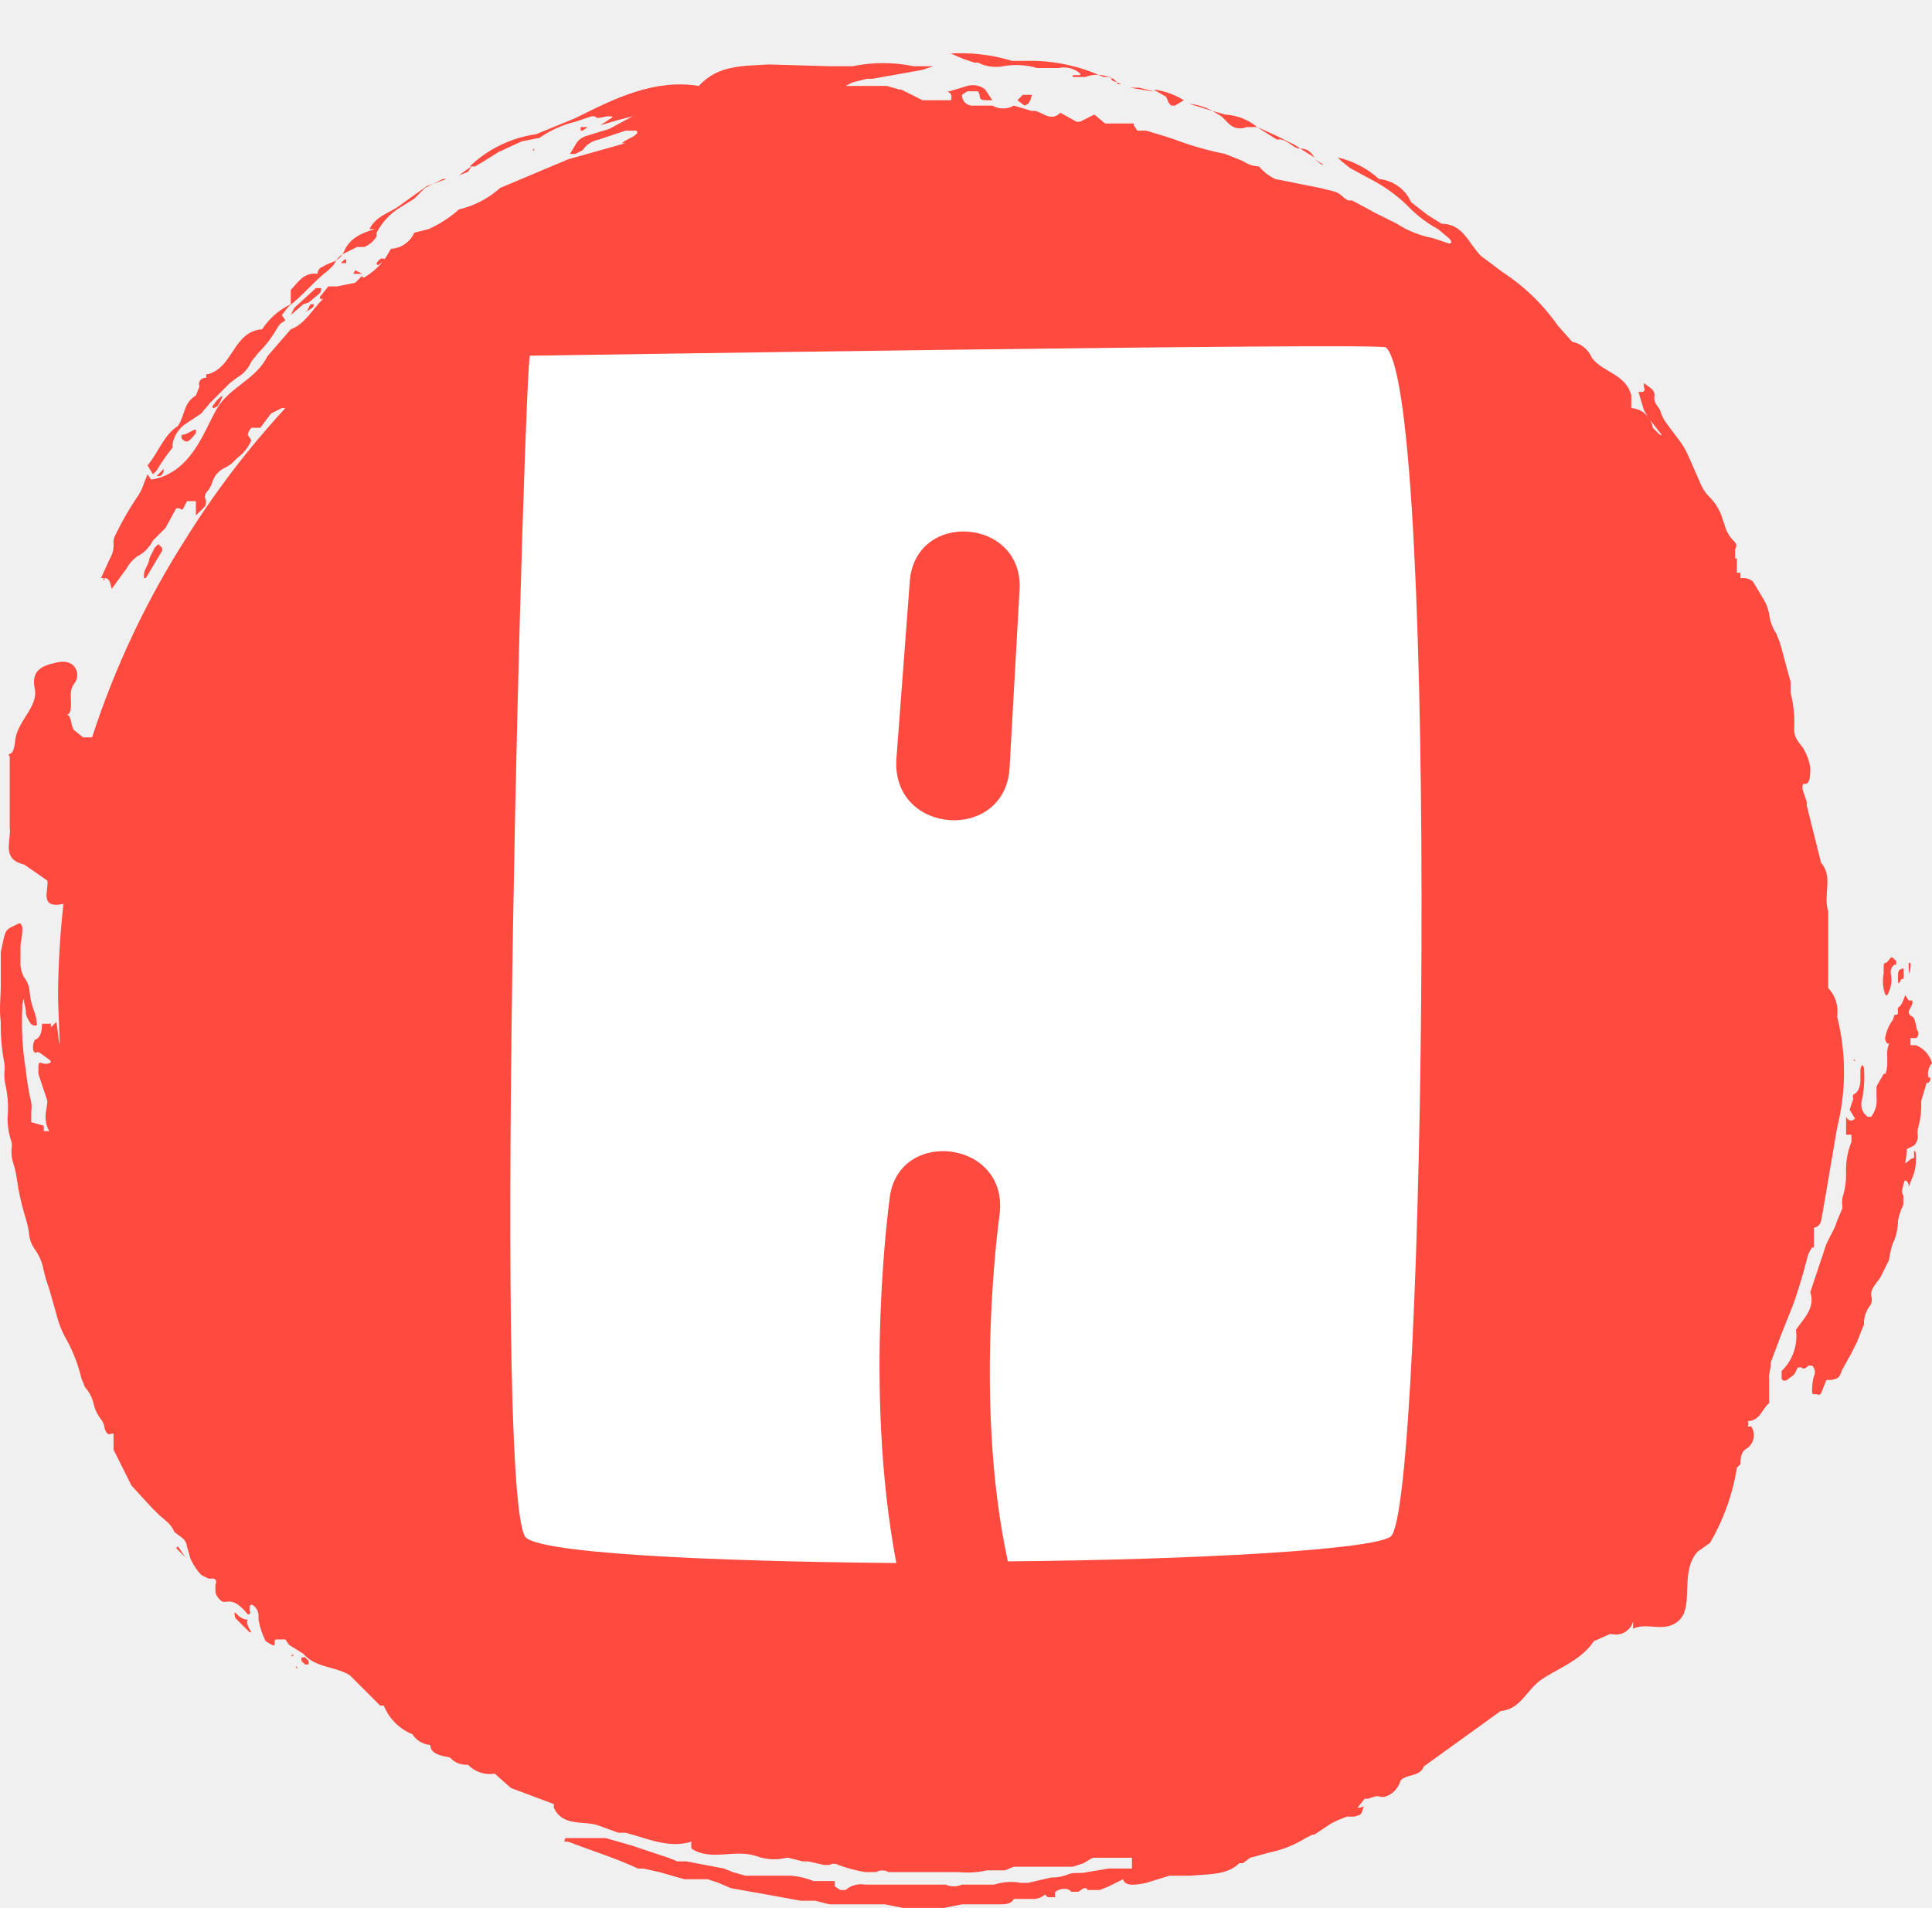
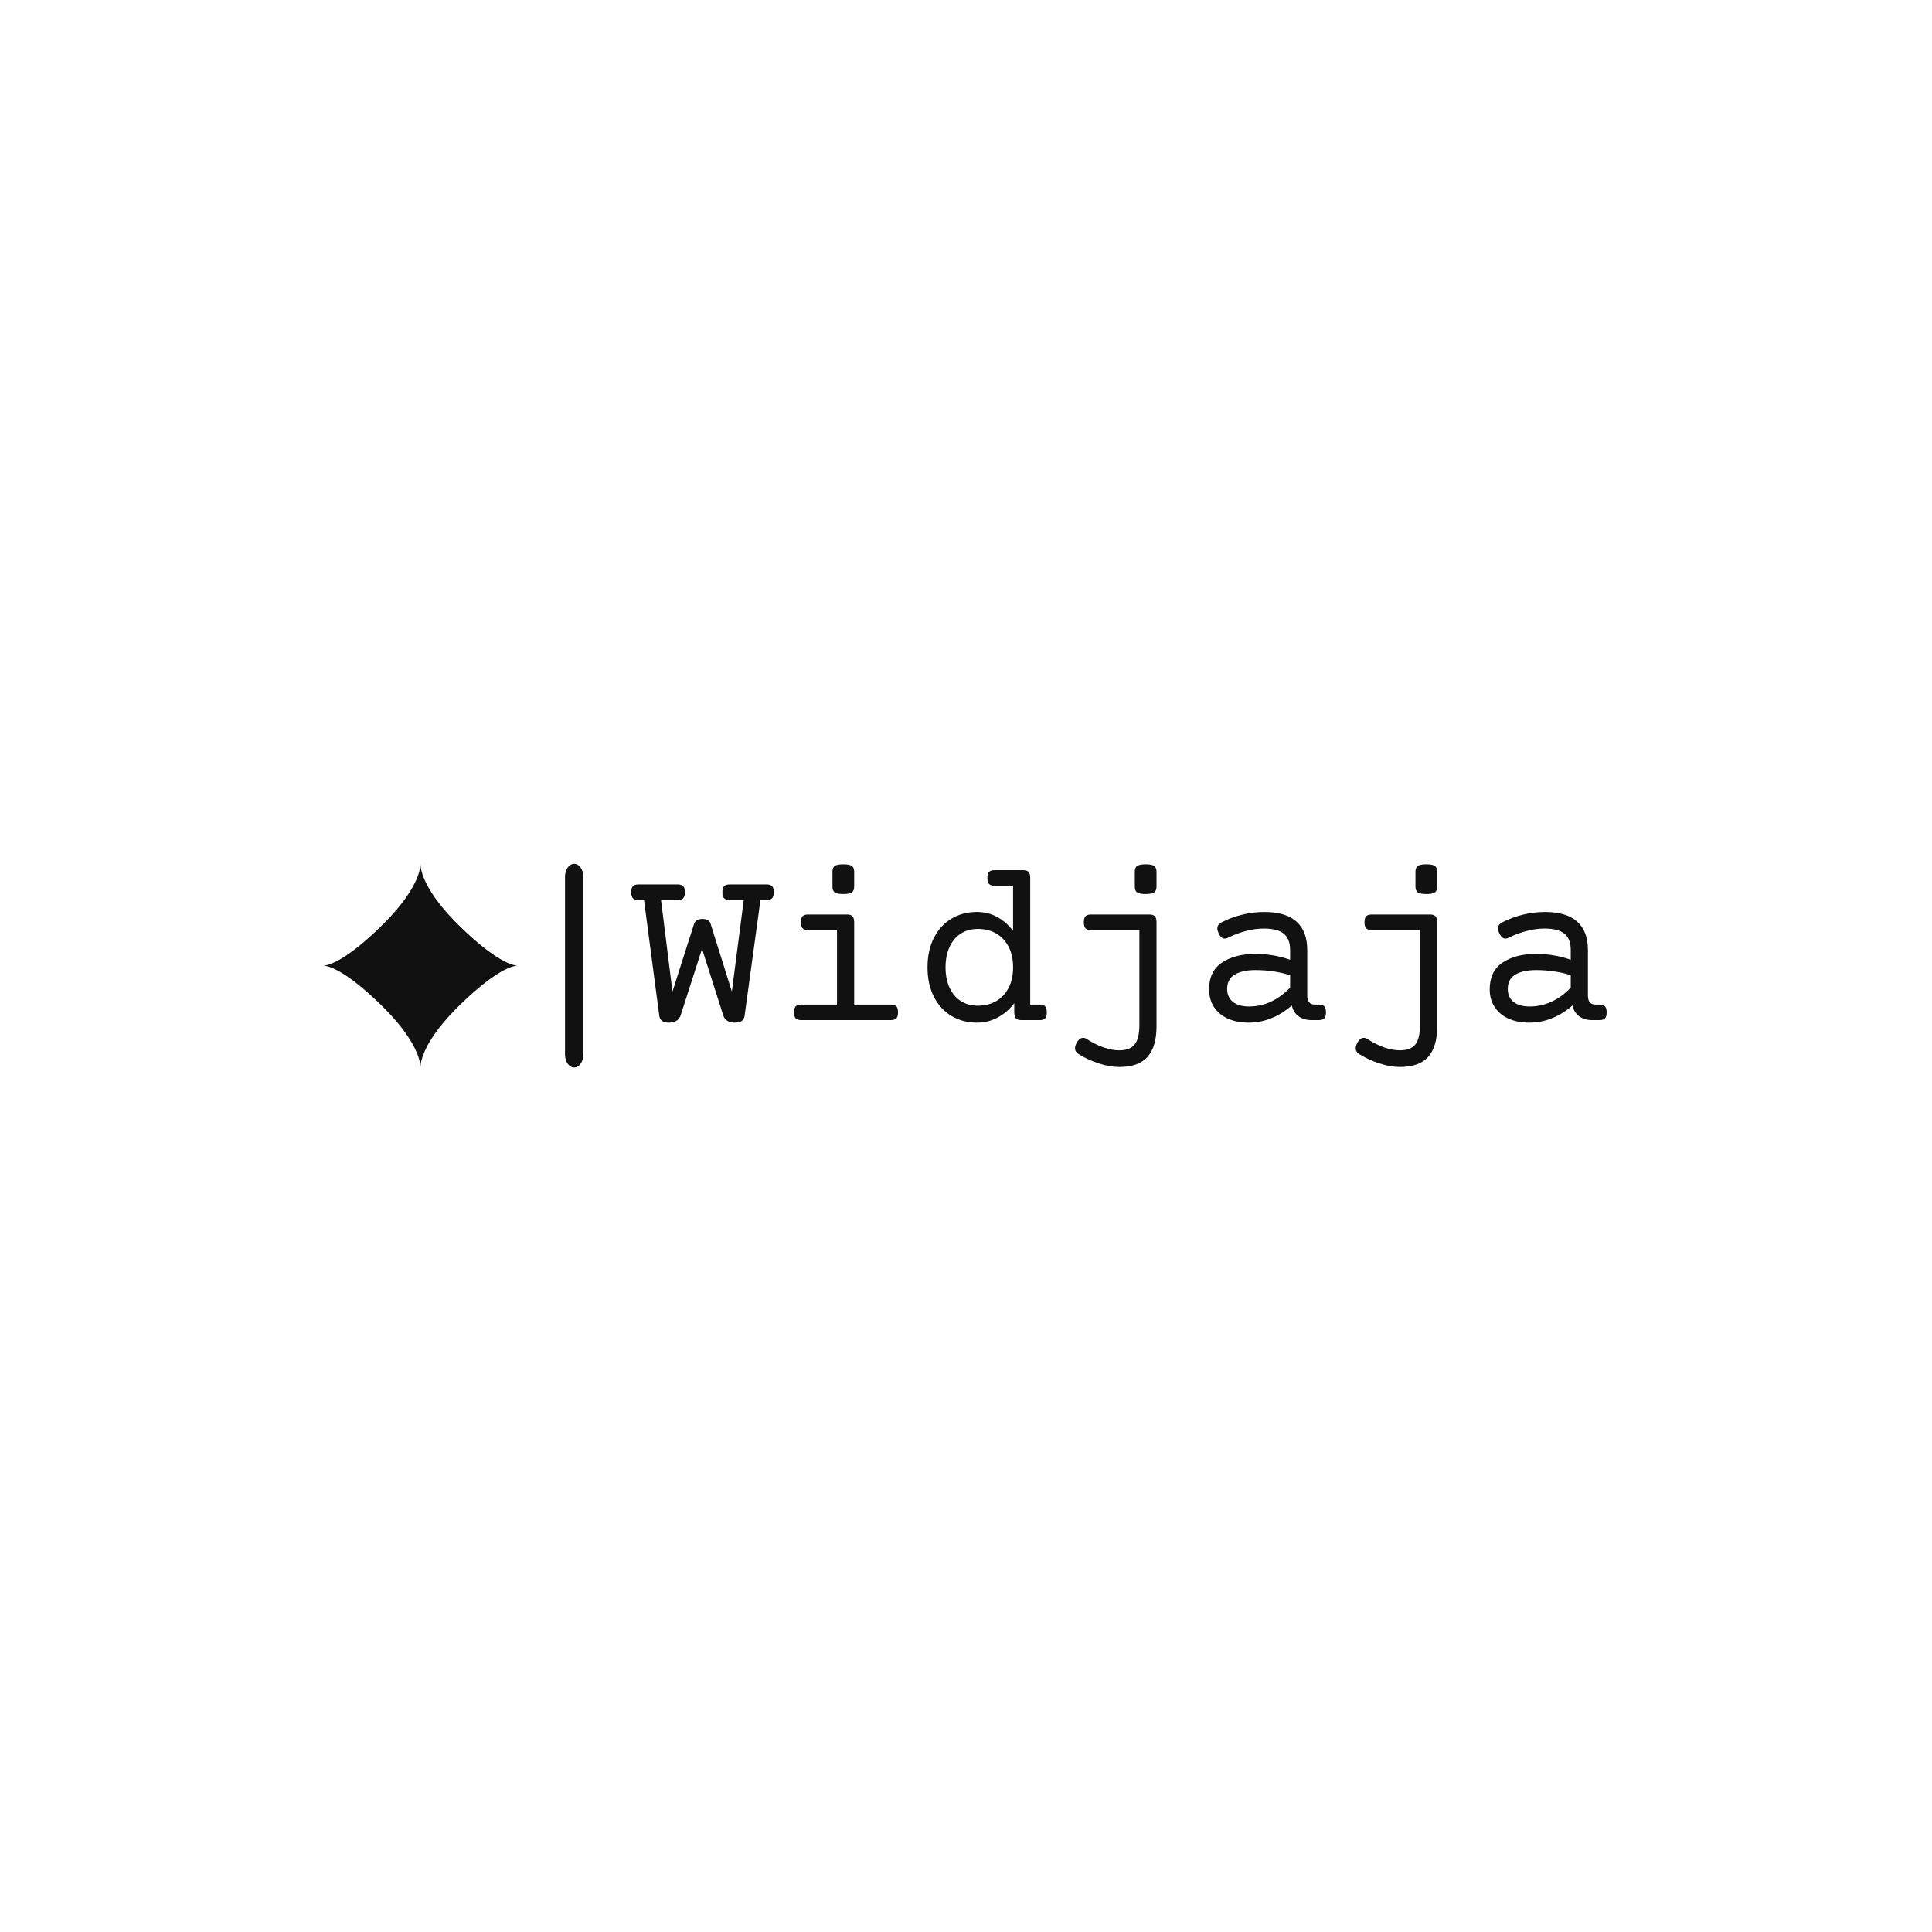
- <svg xmlns="http://www.w3.org/2000/svg" width="308.761" height="304.916" viewBox="0 0 106.008 104.687" class="css-1j8o68f" version="1.1" id="svg23">
-   <defs id="SvgjsDefs2684" />
-   <g id="SvgjsG2685" featurekey="rootContainer" transform="matrix(0.9820593,0,0,0.9820593,-0.05456052,0)" fill="#ff4a3f">
-     <g id="g17">
-       <path d="M19.8 15.3h.5l-.4-.2zm.5.1zm.8-.7c0 .1 0 .1.1.1l.4-.3c-.2-.1-.3-.1-.5.2zm.4-.2zm-4.1 2.3zm-.2.6l.3-.2c.1-.1.1-.2.1-.2h-.2l-.2.4c-.1-.1-.1 0 0 0zm2.2-2.9h-.1l-.2.2h.3zm-2.1 2.4l.6-.5c.1-.1.1-.2.1-.3h-.3l-1.2 1.1-.2.4.7-.6zm-1.1.8z" id="path3" />
-       <path d="M9.7 25v-.2a1.7 1.7 0 0 1 .7-1.1l.9-.6.5-.6.7-.7.4-.4.4-.3a1.9 1.9 0 0 0 .8-.9l.4-.5a5.9 5.9 0 0 0 1-1.3l.2-.3.3-.2-.2-.3.4-.5c.8-.6 1.4-1.4 2.2-2l.3-.3a1.4 1.4 0 0 1 .5-.6l.8-.4h.4a1.4 1.4 0 0 0 .7-.6V13a3.5 3.5 0 0 1 1.3-1.4l.8-.5.2-.2.4-.4 1-.5h.2l-1.1.4-1.4 1c-.6.5-1.4.6-1.8 1.4h.3c-.7.2-1.4.5-1.7 1.2s-.8.6-1.2.9a.4.4 0 0 0-.3.4c-.8-.1-1.1.5-1.5.9v.8a3.9 3.9 0 0 0-1.6 1.4c-1.6.1-1.6 2.1-3 2.5h-.1a.2.2 0 0 0 0 .2c-.3 0-.5.2-.4.5l-.2.5c-.7.4-.6 1.1-1 1.7-.8.5-1.1 1.5-1.7 2.2l.3.5.2-.2a11.6 11.6 0 0 1 .9-1.3zM53.9 3.3l.6.2h.2a2.2 2.2 0 0 0 1.4.2 4.1 4.1 0 0 1 1.9.1h1.2a1.4 1.4 0 0 1 1.2.3.1.1 0 0 1 0 .1H60a.1.1 0 0 0 0 .1h.7a1.8 1.8 0 0 1 1.3 0c.2 0 .1.1.2.2l.5.2h-.2c-.2-.4-.5-.4-.8-.4a9.7 9.7 0 0 0-4.3-.9h-.8A9.8 9.8 0 0 0 53 3h.2zm7.3 3.1zM50.3 4.7zm10.9 1.7h.2-.2zM19 14.7zm32.1-10zm17.6 2.2a.9.9 0 0 0 1 .2h.6a3.1 3.1 0 0 0-1.8-.7l-.7-.2.5.3zm-3.4-1.3c0 .1.1.2.2.3h.2l.5-.3a4.2 4.2 0 0 0-1.7-.6l.7.4zm7.4 2.7l.8.5c-.2-.3-.4-.5-.8-.5z" id="path5" />
-       <path d="M99 76.1l.6-1.6.6-1.5c.2-.5.6-1.8.8-2.6a1.7 1.7 0 0 1 .3-.7h.1v-1.1c.5-.1.4-.6.5-.9l.8-4.7a12.7 12.7 0 0 0 0-6.2 1.9 1.9 0 0 0-.5-1.6v-4.3c-.3-.9.3-1.9-.4-2.7L101 45a.4.4 0 0 0 0-.2l-.2-.6a.5.5 0 0 1 0-.4h.1c.3 0 .3-.5.3-.9a3 3 0 0 0-.4-1.1l-.3-.4a1.1 1.1 0 0 1-.2-.7 6.7 6.7 0 0 0-.2-2v-.6c-.2-.7-.4-1.5-.6-2.2l-.2-.5a2.5 2.5 0 0 1-.4-1.1 2.5 2.5 0 0 0-.3-.8l-.6-1a.8.8 0 0 0-.6-.2h-.1V32h-.2v-.8H97V31a.4.4 0 0 0 0-.1v-.2c.1-.2.1-.3-.1-.5a1.8 1.8 0 0 1-.4-.6l-.2-.6a2.9 2.9 0 0 0-.7-1.2 2.2 2.2 0 0 1-.5-.7l-.7-1.6a4.3 4.3 0 0 0-.6-1l-.6-.8a2.4 2.4 0 0 1-.4-.8l-.2-.3a.6.6 0 0 1-.1-.5.5.5 0 0 0-.2-.4l-.4-.3v.2c.1.2 0 .3-.1.3h-.2l.3 1 .3.5.7.9h-.1l-.2-.2-.2-.2a1.3 1.3 0 0 0-1.2-1.1v-.7c-.3-1.2-1.6-1.3-2.2-2.1a1.5 1.5 0 0 0-1.1-.9l-.8-.9a11.3 11.3 0 0 0-3.1-3l-.8-.6-.4-.3c-.7-.7-1-1.8-2.2-1.8l-.8-.5-.9-.7a2.2 2.2 0 0 0-1.8-1.3 5.1 5.1 0 0 0-2.3-1.2l.2.2.5.4 1.3.7a8.5 8.5 0 0 1 2.1 1.6 6.8 6.8 0 0 0 1.5 1.1l.6.5c.1.1.2.2.1.3H81l-.9-.3a5.6 5.6 0 0 1-2-.8l-1.2-.6-1.3-.7h-.2c-.3-.1-.4-.4-.8-.5l-.8-.2-2.5-.5a2.6 2.6 0 0 1-.9-.7 1.7 1.7 0 0 1-.9-.3l-1-.4a18.1 18.1 0 0 1-2.8-.8l-.6-.2-1-.3h-.5l-.2-.3v-.1h-1.6l-.6-.5-.4.2-.4.2h-.2l-.9-.5c-.6.6-1.1-.2-1.6-.1l-1-.3a1.2 1.2 0 0 1-1.2 0h-1.2a.6.6 0 0 1-.5-.6l.3-.2h.6a.7.7 0 0 1 .1.3c0 .2.2.2.5.2h.2l-.4-.6a1.1 1.1 0 0 0-1-.2l-1 .3H53c.3.2.2.3.2.5h-1.6l-.4-.2-.8-.4h-.1l-.7-.2h-2.3l.4-.2.8-.2h.3l1.7-.3 1.1-.2.6-.2h-1.1a8.4 8.4 0 0 0-3.4 0h-1.3L43 3.6c-1.4.1-2.8 0-3.9 1.2-2.5-.4-4.7.7-6.9 1.8l-2.2.9a6.7 6.7 0 0 0-3.7 1.8h.3l.5-.3.8-.5 1.3-.6 1-.2a6 6 0 0 1 2-.9l.9-.3h.2c.1.2.5 0 .7 0h.2c.1 0 .1.1 0 .1l-.6.4 1-.3.8-.2-1.3.7-1.3.4a1 1 0 0 0-.6.5l-.3.5h.3l.4-.2a1.4 1.4 0 0 1 .9-.6l1.5-.5h.5a.1.1 0 0 1 .1.2c-.2.2-.6.3-.8.5h.2l-3.2.9-3.8 1.6a5.2 5.2 0 0 1-2.3 1.2 6.6 6.6 0 0 1-1.7 1.1l-.8.2a1.5 1.5 0 0 1-1.3.9l-.3.5a3.7 3.7 0 0 1-1.2 1.1h-.1v-.1l-.2.2-.2.2-1 .2h-.5l-.4.5c-.1.1-.1.2 0 .2h.1c-.6.6-1 1.4-1.8 1.7L15 19.9c-.6 1.2-1.8 1.6-2.6 2.6s-1.4 3.9-3.9 4.3l-.2-.3-.2.5a2.7 2.7 0 0 1-.4.8 16.9 16.9 0 0 0-1.2 2.1.8.8 0 0 0-.1.5 1.4 1.4 0 0 1-.2.8l-.5 1.1h.2c.3 0 .3.3.4.6l.8-1.1a2.2 2.2 0 0 1 .6-.7 2 2 0 0 0 .9-.9l.3-.3.4-.4.6-1.1h.2c.1.1.1.1.2 0l.2-.4h.5v.8l.5-.5a.5.5 0 0 0 0-.5.4.4 0 0 1 .1-.3 1.5 1.5 0 0 0 .3-.5 1.3 1.3 0 0 1 .8-.9l.3-.2.3-.3a2.4 2.4 0 0 0 .8-1l-.2-.3c0-.1.1-.3.2-.4h.5l.6-.8.6-.3h.2a48.8 48.8 0 0 0-5.5 7.2h-.1.1a48.4 48.4 0 0 0-5.3 11.2h-.5l-.5-.4c-.2-.2-.1-.7-.4-.9h.1c.3-.5-.1-1.2.3-1.7s.1-1.4-.9-1.2-1.5.5-1.3 1.5-1 1.8-1.1 2.9-.5.5-.3.9v3.9c.1.8-.5 1.8.8 2.1l1.3.9c.1.5-.5 1.6.9 1.3a49.2 49.2 0 0 0-.3 5c0 1.1.1 2.2.1 3.3v-.4c-.1-.4-.1-.8-.2-1.3l-.3.3v-.2h-.5c0 .5-.1.8-.4.9a.9.9 0 0 0-.1.5c0 .1.1.3.2.2s.4.2.7.4-.2.3-.4.2-.2.1-.2.3v.3l.5 1.5c0 .3-.1.6-.1.9a1.7 1.7 0 0 0 .2.8h-.3v-.3l-.7-.2v-.6a1.5 1.5 0 0 0 0-.5 14.6 14.6 0 0 1-.3-1.8 16.6 16.6 0 0 1-.2-3.5.9.9 0 0 1 .1-.5v.2a2.9 2.9 0 0 1 .1.5.8.8 0 0 0 .1.4c.1.2.2.4.4.4s.1-.1.1-.2a2.1 2.1 0 0 0-.1-.5 4.2 4.2 0 0 1-.3-1.3 1.5 1.5 0 0 0-.3-.7 1.6 1.6 0 0 1-.2-.9v-.8c0-.3.1-.6.1-.9a.5.5 0 0 0-.1-.4h-.1c-.8.4-.7.2-1 1.6V55c0 .7-.1 1.4 0 2.1a10.8 10.8 0 0 0 .2 2.3 1.8 1.8 0 0 1 0 .5 3.1 3.1 0 0 0 .1.9 5.9 5.9 0 0 1 .1 1.3 3.9 3.9 0 0 0 .2 1.7 1.2 1.2 0 0 1 0 .4 2.1 2.1 0 0 0 .1.8 4.9 4.9 0 0 1 .2.9 14 14 0 0 0 .5 2.2 5 5 0 0 1 .2 1 1.7 1.7 0 0 0 .3.7 2.9 2.9 0 0 1 .5 1.2 8.5 8.5 0 0 0 .3 1l.4 1.4a5.4 5.4 0 0 0 .6 1.5 8.5 8.5 0 0 1 .8 2.1l.2.5a2.1 2.1 0 0 1 .5 1 2.1 2.1 0 0 0 .4.8 1 1 0 0 1 .2.5c.1.3.2.4.4.3h.1v.9l.5 1 .5 1 1.1 1.2.4.4c.3.3.7.5.9 1l.4.3a.7.7 0 0 1 .3.5l.2.7a3.3 3.3 0 0 0 .6.9l.4.2h.3a.2.2 0 0 1 .1.3 2.5 2.5 0 0 0 0 .5.9.9 0 0 0 .4.5h.2c.4-.1.8.2 1.2.7h.1c0-.1.1-.1 0-.2v-.2c0-.1.1-.2.2-.1a.7.7 0 0 1 .3.6v.2a4.3 4.3 0 0 0 .4 1.2c.5.3.5.3.5.1s0-.2.2-.2h.4l.2.3.8.5c.7.8 1.8.7 2.6 1.2l1.7 1.7h.2a2.9 2.9 0 0 0 1.6 1.6 1.3 1.3 0 0 0 1 .6c0 .5.6.6 1.1.7a1.2 1.2 0 0 0 .8.4h.2a1.7 1.7 0 0 0 1.5.5l.9.8 2.4.9v.2c.5 1.1 1.7.7 2.5 1l1.1.4h.4c1.2.3 2.4.9 3.7.5a.7.7 0 0 0 0 .4c1.1.7 2.4 0 3.6.4a2.9 2.9 0 0 0 1.7.1h.1l.8.2h.3l.9.2h.3a.5.5 0 0 1 .5 0 7.9 7.9 0 0 0 1.5.4h.6a.7.7 0 0 1 .7 0h3.9a5 5 0 0 0 1.6-.1h1l.5-.2H60l.6-.2.5-.3h2.2v.6H62l-1.2.2c-.4.1-.7 0-1 .1a2.4 2.4 0 0 1-1 .2l-1.3.3h-.4a3.1 3.1 0 0 0-1.5.1h-1.8a1.1 1.1 0 0 1-.9 0h-4.5a1.3 1.3 0 0 0-1.1.3H47l-.3-.2v-.3h-1.2a4.1 4.1 0 0 0-1.3-.3h-2.5l-.7-.2-.5-.2-2.1-.4h-.5l-.5-.2-2.1-.7-1.4-.4h-2.2c-.1 0-.1.1-.1.2h.2c1.3.5 2.6.9 3.9 1.5h.3l.9.2 1.4.4h1.3l.6.2.7.3 1.7.3 1.1.2 1.1.2h.8l.8.2h3.1l1 .2h2.3l1-.2H56c.4 0 .6-.1.7-.3h1a1 1 0 0 0 .8-.3c-.1.1 0 .1.1.2h.4v-.2c0-.1 0-.1.2-.2s.6-.1.7.1h.4l.3-.2c.2 0 .2 0 .2.1h.7l.5-.2.8-.4c.1.3.4.4 1.3.2l1.3-.4h1.2c.9-.1 2 0 2.7-.7h.2l.4-.3 1.1-.3a6.1 6.1 0 0 0 2-.8l.4-.2h.1l.9-.6.4-.2.5-.2h.4c.4-.1.4-.1.5-.4s0-.1-.2-.1h-.1l.4-.5h.2c.3-.1.5-.2.7-.1h.2a1.3 1.3 0 0 0 .9-.9c.3-.4 1.1-.2 1.3-.8l4.3-3.1c1.1-.1 1.4-1.1 2.2-1.7s2.3-1.1 3-2.2l.9-.4h.1a1 1 0 0 0 1.2-.7v.4c.8-.4 1.8.3 2.6-.5s0-2.7 1-3.8l.7-.5a12.1 12.1 0 0 0 1.5-4.2l.2-.2c0-.3 0-.7.4-.9a.9.9 0 0 0 .2-1.2h-.2a.3.3 0 0 0 0-.3c.7 0 .8-.7 1.2-1V77a.5.5 0 0 1 0-.2 3.8 3.8 0 0 0 .1-.7zM5.9 32.2z" id="path7" />
-       <path d="M26.4 9.3l-.3.2-.4.3.5-.2zm6.1-2h.1l.3-.2h-.4zm-2.6 1l-.1.1h.1v-.1zm-1.5 1.4zm1.3-.2zm-6.3 3.1zM9.2 26.2l-.4.4H9a.4.4 0 0 0 .2-.4zm3-3.5a2.1 2.1 0 0 0 .3-.6 1.5 1.5 0 0 0-.5.5c-.1.1-.1.2 0 .2zM11 24.2V24c-.2 0-.5.3-.8.3v.2c.3.3.4.2.8-.3zm3 66.2zM73.9 9.2h.1l-.5-.3zm-2.5-1.4c.5-.1.8.4 1.2.5h.1l-.3-.2-1-.5-1.1-.5.3.2zM52.8 3.1zm11.7 2h-.1l-1.2-.2h.5zm2 .7l1.3.4a3.3 3.3 0 0 0-1.3-.4zm-9 0a1 1 0 0 0 .2-.5h-.5l-.3.3.4.3zm9 1.6zM49.9 4.2zm2.9.7zM48.5 4zm13.8 2.1a.5.5 0 0 0 0 .1zm44.8 52.3h-.3V58h.3c.1 0 .2-.3.1-.4s-.1-.7-.3-.8a.3.3 0 0 1-.2-.3l.2-.4a.4.4 0 0 0 0-.2h-.2l-.2-.3c-.1.3-.2.6-.4.7a.5.5 0 0 0 0 .2c0 .1 0 .2-.1.2h-.1a1.1 1.1 0 0 1-.1.3 2.3 2.3 0 0 0-.4.9.4.4 0 0 0 .1.4h.1a1.7 1.7 0 0 0-.1.8v.4a1.8 1.8 0 0 1-.1.5h-.1l-.4.7v.6a1.5 1.5 0 0 1-.3 1.1h-.2l-.2-.2a.9.9 0 0 1-.1-.8 6.5 6.5 0 0 0 .1-1.7c0-.1-.1-.2-.1-.2a.5.5 0 0 0-.1.3v.6c0 .2-.1.6-.3.7s-.1.2-.1.3l-.2.6.3.5c-.2.2-.4.1-.5-.1v1h.3v.4a4.2 4.2 0 0 0-.3 1.4 3.3 3.3 0 0 0 0 .4 4 4 0 0 1-.2 1.3 2 2 0 0 0 0 .6l-.3.7a3.2 3.2 0 0 1-.3.7l-.3.6-.9 2.7c.3.9-.4 1.5-.8 2.1a2.7 2.7 0 0 1-.8 2.3v.4c0 .1.1.2.3.1l.4-.3.2-.4h.2c.1.1.2.1.4-.1h.2a.5.5 0 0 1 .1.6 2.9 2.9 0 0 0-.1.8c0 .1 0 .2.1.2h.2c.1.1.2 0 .3-.3l.2-.5h.3c.4-.1.4-.1.6-.6l.5-.9.3-.6.4-1a1.6 1.6 0 0 1 .3-1 .6.6 0 0 0 .1-.6c0-.2 0-.3.2-.6l.3-.4.5-1a4.7 4.7 0 0 1 .2-.9 3 3 0 0 0 .3-1.3 3.8 3.8 0 0 1 .3-.9v-.5c-.1-.2-.1-.2 0-.6s.1-.2.2-.2a.4.4 0 0 1 .1.3l.2-.5a2.3 2.3 0 0 0 .2-.9v-.3c0-.1 0-.3-.1-.3v.4c-.2 0-.3.2-.5.3a6.4 6.4 0 0 0 .1-.8l.4-.2a.7.7 0 0 0 .2-.6 1.4 1.4 0 0 1 0-.3 4.8 4.8 0 0 0 .2-1.4v-.2l.3-1h.1a.3.3 0 0 0 .1-.3h-.1a.9.9 0 0 1 .2-.8 1.5 1.5 0 0 0-.9-1zm-1.2 7.8zm-.2-9.9zm0 0zM9.1 30.8a.3.3 0 0 0 0-.2l-.2-.2-.2.2-.3.6c0 .3-.3.6-.3.9v.2h.1zm96.3 24.8h.1a1.7 1.7 0 0 0 .2-1.2.5.5 0 0 1 .2-.5h.1v-.2l-.2-.2h-.1c-.1.1-.2.3-.3.3s-.1.1-.1.3v.3a2.2 2.2 0 0 0 .1 1.2zM13.2 90.1c-.1 0 0 .2 0 .3l.8.8h.1c-.2-.3-.3-.6-.2-.7a.9.9 0 0 1-.5-.2zm.8.3zm92.3-35.7h.1a2 2 0 0 0 0-.6c-.3.1-.3.1-.3.6s.1.1.2 0z" id="path9" />
-       <path d="M106.7 62a.6.6 0 0 0 .1-.5c0-.1-.1-.2-.1-.1h-.2v.2c0 .4.1.5.2.4zm.1-8.2h-.1v.6a1 1 0 0 0 .1-.6zM17.1 92.6h-.2v.2l.2.2h.2v-.2zm86.6-33.3c0-.1 0-.1-.1-.1zM9.9 86.5l.5.5-.4-.6z" id="path11" />
-       <circle cx="10.5" cy="87.1" transform="rotate(-24.8 10.4 87.159)" id="circle13" />
-       <path d="M9.7 30.1h-.1v.2-.2h.1zm83.2-6.6l-.2-.3h-.1zm-14.7 77.1zM5.9 32.2zm-.1.2a.3.3 0 0 0 .1-.2v.2zm1.9-4.9zM61.5 2.4zm42.8 58.2v.1-.1zM16.4 92.5h-.1c.1.1.2 0 .1-.1zm.2.7h.1l-.1-.1v.1zm73.9-71.3zm15.2 34.4zM14.6 91.7zm92.1-37zm-.8 11.4zM34.6 0z" id="path15" />
-     </g>
-   </g>
-   <g id="SvgjsG2686" featurekey="nameFeature-0" transform="matrix(2.284354,0,0,2.284354,27.98006,-5.60952)" fill="#ffffff">
-     <path d="M9.6 16.48 l-0.32 4.24 c-0.08 1.8 2.6 1.96 2.72 0.2 l0.24 -4.28 c0.12 -1.76 -2.56 -1.96 -2.64 -0.16 z M0.48 11 l0 0 c0.04 0 20.48 -0.32 20.56 -0.2 c1.28 1.12 0.96 27.8 0.12 28.56 c-0.4 0.32 -4.64 0.56 -9.2 0.6 c-0.84 -3.84 -0.2 -8.32 -0.2 -8.32 c0.24 -1.8 -2.44 -2.12 -2.64 -0.4 c0 0.04 -0.64 4.52 0.16 8.76 c-4.56 -0.04 -8.68 -0.24 -8.92 -0.64 c-0.8 -1.44 0 -28.28 0.12 -28.36 z" id="path20" />
+ <svg xmlns="http://www.w3.org/2000/svg" version="1.1" width="1500" height="1500" viewBox="0 0 1500 1500">
+   <rect width="1500" height="1500" fill="#ffffff" />
+   <g transform="matrix(0.6666667,0,0,0.6666667,249.3939,670.3911)">
+     <svg viewBox="0 0 396 63" data-background-color="#ffffff" preserveAspectRatio="xMidYMid meet" height="238" width="1500">
+       <g id="tight-bounds" transform="matrix(1,0,0,1,0.24,0.1094338)">
+         <svg viewBox="0 0 395.52 62.781" height="62.781" width="395.52">
+           <g>
+             <svg viewBox="0 0 520.149 82.564" height="62.781" width="395.52">
+               <g>
+                 <rect width="7.409" height="82.564" x="97.826" y="0" fill="#111111" opacity="1" stroke-width="0" stroke="transparent" fill-opacity="1" class="rect-yte-0" data-fill-palette-color="primary" rx="1%" id="yte-0" data-palette-color="#111111" />
+               </g>
+               <g transform="matrix(1,0,0,1,124.6294,0.2053822)">
+                 <svg viewBox="0 0 395.52 82.153" height="82.153" width="395.52">
+                   <g id="textblocktransform">
+                     <svg viewBox="0 0 395.52 82.153" height="82.153" width="395.52" id="textblock">
+                       <g>
+                         <svg viewBox="0 0 395.52 82.153" height="82.153" width="395.52">
+                           <g transform="matrix(1,0,0,1,0,0)">
+                             <svg width="395.52" viewBox="-0.24 -33.28 208.38 43.29" height="82.153" data-palette-color="#111111">
+                               <path d="M28.69-28.98Q29.52-28.98 29.87-28.6 30.22-28.22 30.22-27.32L30.22-27.32Q30.22-26.42 29.87-26.04 29.52-25.66 28.69-25.66L28.69-25.66 27.37-25.66 24-1.05Q23.88-0.17 23.38 0.18 22.88 0.54 21.9 0.54L21.9 0.54Q19.9 0.54 19.41-1.05L19.41-1.05 14.89-15.23 10.33-1.05Q9.81 0.54 7.79 0.54L7.79 0.54Q6.84 0.54 6.34 0.17 5.83-0.2 5.74-1.05L5.74-1.05 2.49-25.66 1.29-25.66Q0.46-25.66 0.11-26.04-0.24-26.42-0.24-27.32L-0.24-27.32Q-0.24-28.22 0.11-28.6 0.46-28.98 1.29-28.98L1.29-28.98 9.69-28.98Q10.52-28.98 10.88-28.6 11.23-28.22 11.23-27.32L11.23-27.32Q11.23-26.42 10.88-26.04 10.52-25.66 9.69-25.66L9.69-25.66 6.13-25.66 8.57-6.1 13.16-20.46Q13.5-21.61 14.92-21.61L14.92-21.61Q15.7-21.61 16.13-21.36 16.55-21.12 16.7-20.63L16.7-20.63 21.26-6.1 23.8-25.66 20.78-25.66Q19.95-25.66 19.59-26.04 19.24-26.42 19.24-27.32L19.24-27.32Q19.24-28.22 19.59-28.6 19.95-28.98 20.78-28.98L20.78-28.98 28.69-28.98ZM45.85-22.56Q46.68-22.56 47.03-22.18 47.39-21.8 47.39-20.9L47.39-20.9 47.39-3.32 55.22-3.32Q56.05-3.32 56.41-2.94 56.76-2.56 56.76-1.66L56.76-1.66Q56.76-0.76 56.41-0.38 56.05 0 55.22 0L55.22 0 36.08 0Q35.25 0 34.9-0.38 34.54-0.76 34.54-1.66L34.54-1.66Q34.54-2.56 34.9-2.94 35.25-3.32 36.08-3.32L36.08-3.32 43.72-3.32 43.72-19.24 37.55-19.24Q36.72-19.24 36.36-19.62 36.01-20 36.01-20.9L36.01-20.9Q36.01-21.8 36.36-22.18 36.72-22.56 37.55-22.56L37.55-22.56 45.85-22.56ZM45.07-33.28Q46.41-33.28 46.9-32.92 47.39-32.57 47.39-31.69L47.39-31.69 47.39-28.52Q47.39-27.64 46.9-27.28 46.41-26.93 45.07-26.93L45.07-26.93Q43.72-26.93 43.23-27.28 42.75-27.64 42.75-28.52L42.75-28.52 42.75-31.69Q42.75-32.57 43.23-32.92 43.72-33.28 45.07-33.28L45.07-33.28ZM83.47-32.03Q84.3-32.03 84.65-31.65 85-31.27 85-30.37L85-30.37 85-3.32 87.01-3.32Q87.84-3.32 88.19-2.94 88.54-2.56 88.54-1.66L88.54-1.66Q88.54-0.76 88.19-0.38 87.84 0 87.01 0L87.01 0 83.12 0Q82.29 0 81.94-0.38 81.59-0.76 81.59-1.66L81.59-1.66 81.59-3.61Q80.05-1.61 78.02-0.54 76 0.54 73.6 0.54L73.6 0.54Q70.58 0.54 68.18-0.89 65.79-2.32 64.42-4.99 63.06-7.67 63.06-11.28L63.06-11.28Q63.06-14.89 64.42-17.57 65.79-20.24 68.18-21.67 70.58-23.1 73.6-23.1L73.6-23.1Q78.19-23.1 81.34-19.07L81.34-19.07 81.34-28.71 77.39-28.71Q76.56-28.71 76.2-29.09 75.85-29.47 75.85-30.37L75.85-30.37Q75.85-31.27 76.2-31.65 76.56-32.03 77.39-32.03L77.39-32.03 83.47-32.03ZM73.85-19.48Q71.67-19.48 70.11-18.44 68.55-17.41 67.73-15.55 66.91-13.7 66.91-11.28L66.91-11.28Q66.91-8.86 67.73-7.01 68.55-5.15 70.11-4.11 71.67-3.08 73.85-3.08L73.85-3.08Q76.02-3.08 77.72-4.05 79.41-5.03 80.38-6.88 81.34-8.74 81.34-11.28L81.34-11.28Q81.34-13.82 80.38-15.67 79.41-17.53 77.72-18.51 76.02-19.48 73.85-19.48L73.85-19.48ZM110.44-22.56Q111.27-22.56 111.63-22.18 111.98-21.8 111.98-20.9L111.98-20.9 111.98 1.39Q111.98 5.69 110.06 7.85 108.15 10.01 104 10.01L104 10.01Q101.97 10.01 99.63 9.24 97.28 8.47 95.38 7.28L95.38 7.28Q94.57 6.79 94.57 6.01L94.57 6.01Q94.57 5.54 94.89 4.91L94.89 4.91Q95.48 3.78 96.31 3.78L96.31 3.78Q96.72 3.78 97.06 4.03L97.06 4.03Q98.75 5.13 100.55 5.79 102.36 6.45 104 6.45L104 6.45Q106.39 6.45 107.35 5.15 108.32 3.86 108.32 1.07L108.32 1.07 108.32-19.24 97.99-19.24Q97.16-19.24 96.81-19.62 96.45-20 96.45-20.9L96.45-20.9Q96.45-21.8 96.81-22.18 97.16-22.56 97.99-22.56L97.99-22.56 110.44-22.56ZM109.66-33.28Q111-33.28 111.49-32.92 111.98-32.57 111.98-31.69L111.98-31.69 111.98-28.52Q111.98-27.64 111.49-27.28 111-26.93 109.66-26.93L109.66-26.93Q108.32-26.93 107.83-27.28 107.34-27.64 107.34-28.52L107.34-28.52 107.34-31.69Q107.34-32.57 107.83-32.92 108.32-33.28 109.66-33.28L109.66-33.28ZM135-23.1Q139.59-23.1 141.88-21.04 144.18-18.99 144.18-14.97L144.18-14.97 144.18-5.25Q144.18-3.32 145.79-3.32L145.79-3.32 146.65-3.32Q147.48-3.32 147.83-2.94 148.18-2.56 148.18-1.66L148.18-1.66Q148.18-0.76 147.83-0.38 147.48 0 146.65 0L146.65 0 145.08 0Q143.5 0 142.36-0.79 141.23-1.59 140.88-3.13L140.88-3.13Q138.88-1.37 136.55-0.42 134.22 0.54 131.61 0.54L131.61 0.54Q129.14 0.54 127.25-0.31 125.36-1.15 124.28-2.76 123.21-4.37 123.21-6.59L123.21-6.59Q123.21-10.45 125.97-12.29 128.73-14.14 133.1-14.14L133.1-14.14Q136.98-14.14 140.52-12.89L140.52-12.89 140.52-14.97Q140.52-17.33 139.19-18.44 137.86-19.56 134.9-19.56L134.9-19.56Q133.07-19.56 131.09-19.04 129.12-18.53 127.33-17.63L127.33-17.63Q126.92-17.41 126.58-17.41L126.58-17.41Q125.77-17.41 125.23-18.58L125.23-18.58Q124.97-19.17 124.97-19.56L124.97-19.56Q124.97-20.41 125.87-20.87L125.87-20.87Q127.92-21.95 130.28-22.52 132.63-23.1 135-23.1L135-23.1ZM133.12-10.69Q130.31-10.69 128.69-9.73 127.07-8.76 127.07-6.67L127.07-6.67Q127.07-4.88 128.3-3.89 129.53-2.91 131.75-2.91L131.75-2.91Q136.61-2.91 140.52-6.93L140.52-6.93 140.52-9.59Q138.86-10.13 136.95-10.41 135.05-10.69 133.12-10.69L133.12-10.69ZM170.4-22.56Q171.23-22.56 171.58-22.18 171.94-21.8 171.94-20.9L171.94-20.9 171.94 1.39Q171.94 5.69 170.02 7.85 168.1 10.01 163.95 10.01L163.95 10.01Q161.93 10.01 159.58 9.24 157.24 8.47 155.33 7.28L155.33 7.28Q154.53 6.79 154.53 6.01L154.53 6.01Q154.53 5.54 154.85 4.91L154.85 4.91Q155.43 3.78 156.26 3.78L156.26 3.78Q156.68 3.78 157.02 4.03L157.02 4.03Q158.7 5.13 160.51 5.79 162.32 6.45 163.95 6.45L163.95 6.45Q166.34 6.45 167.31 5.15 168.27 3.86 168.27 1.07L168.27 1.07 168.27-19.24 157.95-19.24Q157.12-19.24 156.76-19.62 156.41-20 156.41-20.9L156.41-20.9Q156.41-21.8 156.76-22.18 157.12-22.56 157.95-22.56L157.95-22.56 170.4-22.56ZM169.62-33.28Q170.96-33.28 171.45-32.92 171.94-32.57 171.94-31.69L171.94-31.69 171.94-28.52Q171.94-27.64 171.45-27.28 170.96-26.93 169.62-26.93L169.62-26.93Q168.27-26.93 167.79-27.28 167.3-27.64 167.3-28.52L167.3-28.52 167.3-31.69Q167.3-32.57 167.79-32.92 168.27-33.28 169.62-33.28L169.62-33.28ZM194.96-23.1Q199.55-23.1 201.84-21.04 204.14-18.99 204.14-14.97L204.14-14.97 204.14-5.25Q204.14-3.32 205.75-3.32L205.75-3.32 206.6-3.32Q207.43-3.32 207.79-2.94 208.14-2.56 208.14-1.66L208.14-1.66Q208.14-0.76 207.79-0.38 207.43 0 206.6 0L206.6 0 205.04 0Q203.45 0 202.32-0.79 201.18-1.59 200.84-3.13L200.84-3.13Q198.84-1.37 196.51-0.42 194.17 0.54 191.56 0.54L191.56 0.54Q189.1 0.54 187.2-0.31 185.31-1.15 184.24-2.76 183.16-4.37 183.16-6.59L183.16-6.59Q183.16-10.45 185.92-12.29 188.68-14.14 193.05-14.14L193.05-14.14Q196.93-14.14 200.47-12.89L200.47-12.89 200.47-14.97Q200.47-17.33 199.14-18.44 197.81-19.56 194.86-19.56L194.86-19.56Q193.03-19.56 191.05-19.04 189.07-18.53 187.29-17.63L187.29-17.63Q186.87-17.41 186.53-17.41L186.53-17.41Q185.73-17.41 185.19-18.58L185.19-18.58Q184.92-19.17 184.92-19.56L184.92-19.56Q184.92-20.41 185.82-20.87L185.82-20.87Q187.88-21.95 190.23-22.52 192.59-23.1 194.96-23.1L194.96-23.1ZM193.08-10.69Q190.27-10.69 188.64-9.73 187.02-8.76 187.02-6.67L187.02-6.67Q187.02-4.88 188.25-3.89 189.49-2.91 191.71-2.91L191.71-2.91Q196.57-2.91 200.47-6.93L200.47-6.93 200.47-9.59Q198.81-10.13 196.91-10.41 195-10.69 193.08-10.69L193.08-10.69Z" opacity="1" transform="matrix(1,0,0,1,0,0)" fill="#111111" class="wordmark-text-0" data-fill-palette-color="primary" id="text-0" />
+                             </svg>
+                           </g>
+                         </svg>
+                       </g>
+                     </svg>
+                   </g>
+                 </svg>
+               </g>
+               <g transform="matrix(1,0,0,1,0,0.2053822)">
+                 <svg viewBox="0 0 78.432 82.153" height="82.153" width="78.432">
+                   <g>
+                     <svg version="1.0" x="0" y="0" viewBox="0 0 95.471 100" enable-background="new 0 0 95.471 100" xml:space="preserve" id="icon-0" width="78.432" height="82.153" class="icon-icon-0" data-fill-palette-color="accent">
+                       <path d="M47.735 0C47.652 2.825 45.997 13.412 27.936 30.934 10.554 47.797 2.439 49.824 0 50 2.439 50.178 10.554 52.204 27.936 69.066 45.997 86.589 47.652 97.177 47.735 100 47.818 97.177 49.474 86.589 67.533 69.066 84.917 52.204 93.031 50.178 95.471 50 93.032 49.824 84.917 47.797 67.533 30.934 49.475 13.412 47.819 2.825 47.735 0" fill="#111111" data-fill-palette-color="accent" />
+                     </svg>
+                   </g>
+                 </svg>
+               </g>
+             </svg>
+           </g>
+           <defs />
+         </svg>
+         <rect width="395.52" height="62.781" fill="none" stroke="none" visibility="hidden" />
+       </g>
+     </svg>
  </g>
</svg>
